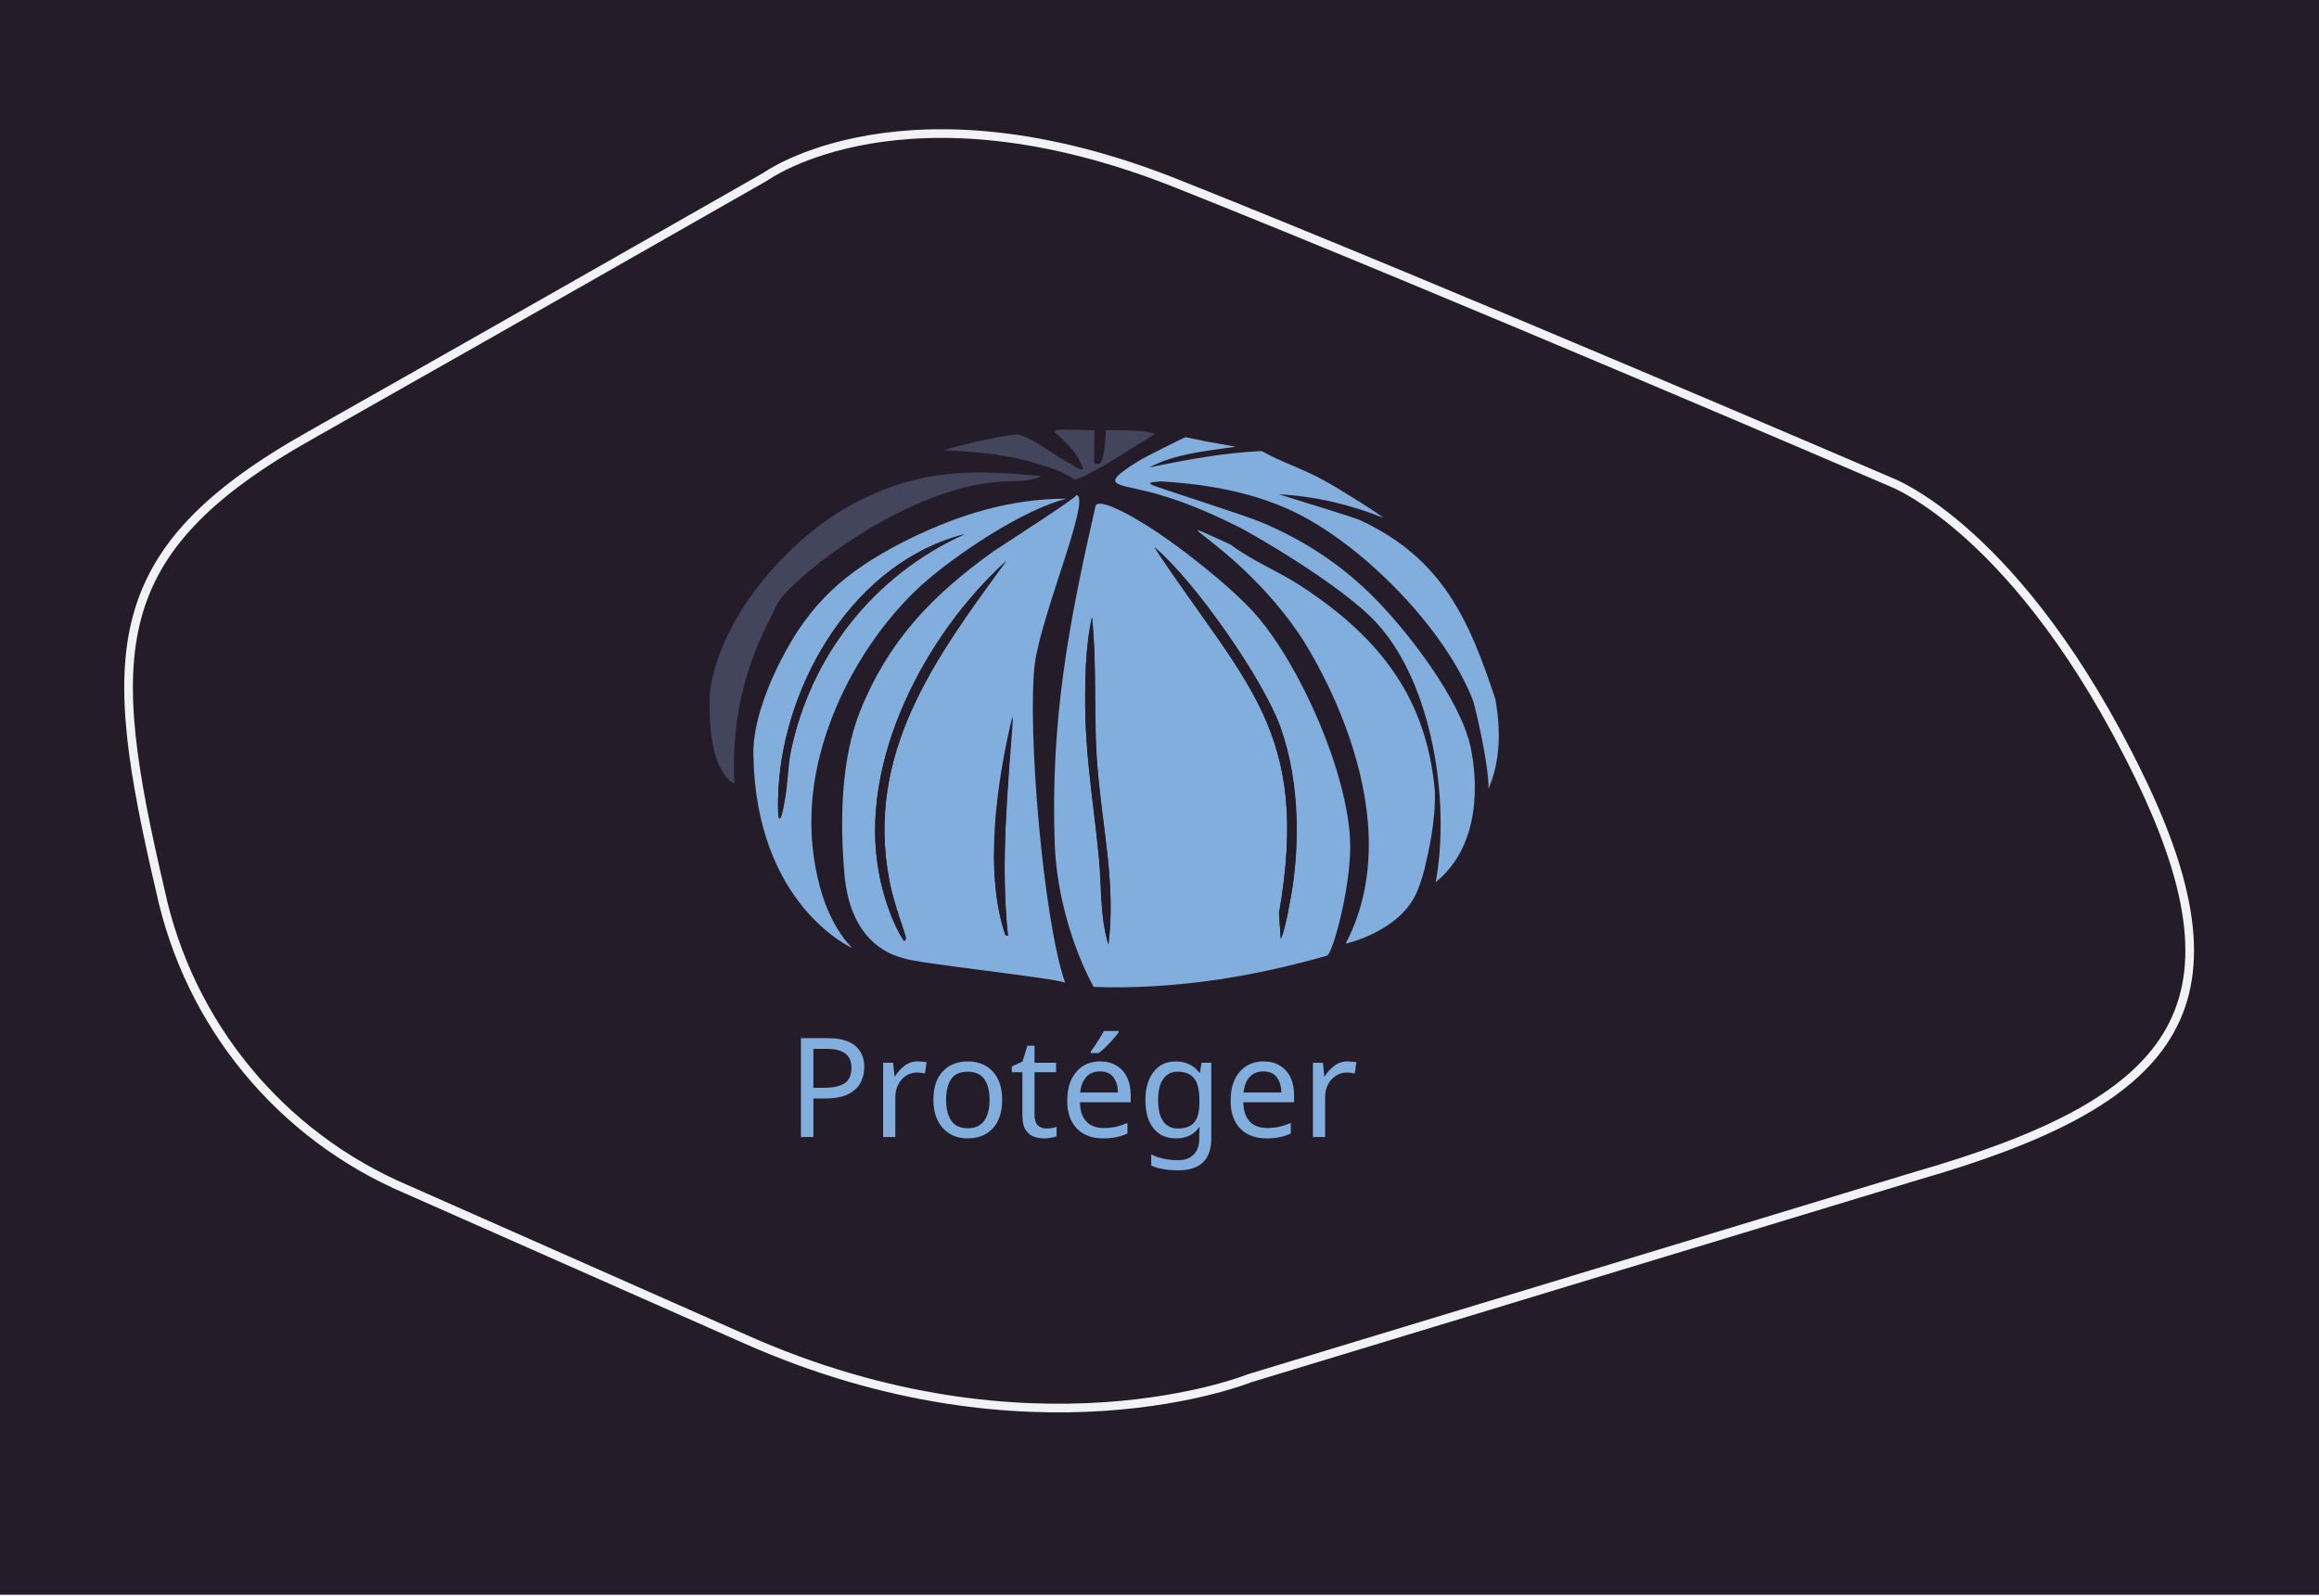
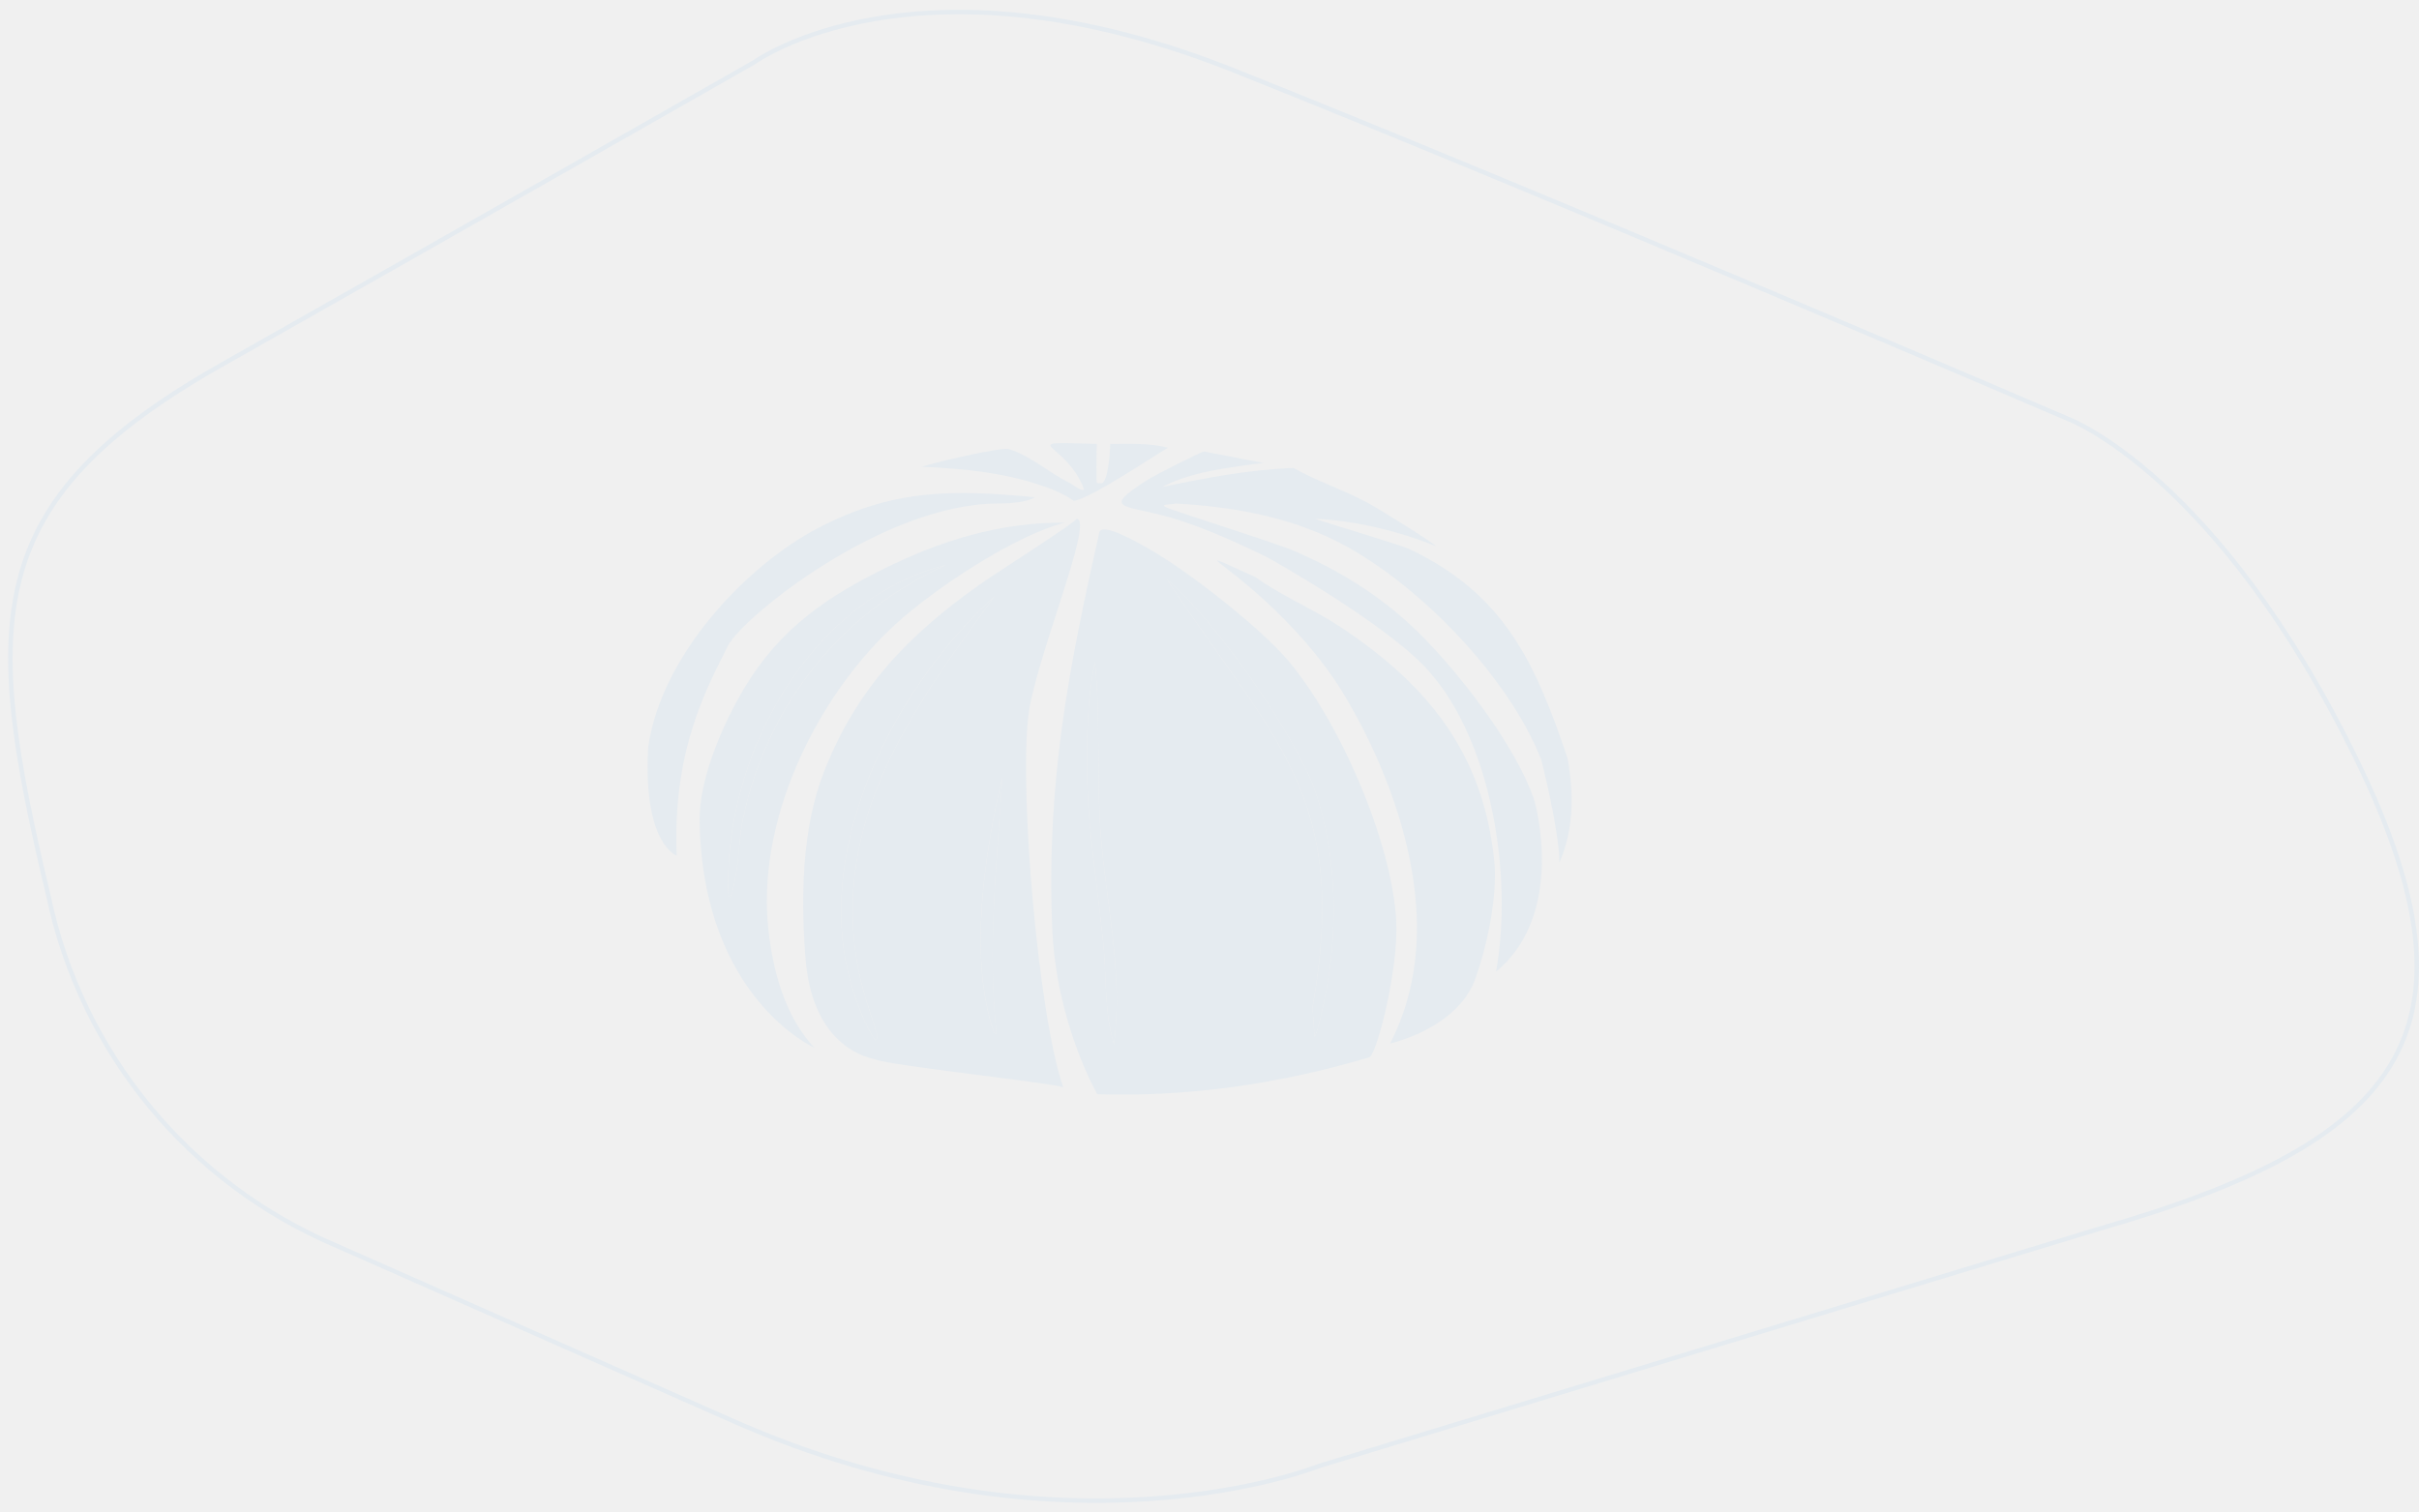
- <svg xmlns="http://www.w3.org/2000/svg" version="1.1" x="0px" y="0px" viewBox="0 0 267.8 184.3" style="enable-background:new 0 0 267.8 184.3;" xml:space="preserve">
-   <style type="text/css">
- 	.st0{fill:#241C28;}
- 	.st1{display:none;}
- 	.st2{display:inline;fill:#82AEDD;}
- 	.st3{display:inline;fill:#B9B5C6;}
- 	.st4{display:inline;fill:#FBFBFD;}
- 	.st5{display:inline;fill:#4F4E5C;}
- 	.st6{display:inline;fill:#D2D5E2;}
- 	.st7{display:inline;fill:#443C4F;}
- 	.st8{fill:none;stroke:#F0F2F5;stroke-miterlimit:10;}
- 	.st9{fill:#43455D;}
- 	.st10{fill:#82AEDD;}
- 	.st11{fill:none;stroke:#43455D;stroke-miterlimit:10;}
- 	.st12{display:inline;fill:#B7B5C8;}
- 	.st13{fill:none;}
- 	.st14{font-family:'NotoSans-Regular';}
- 	.st15{font-size:16px;}
- </style>
-   <g id="Calque_2">
-     <rect y="-1.2" class="st0" width="267.8" height="185.4" />
+ <svg xmlns="http://www.w3.org/2000/svg" width="224" height="140" viewBox="0 0 224 140" fill="none">
+   <g clip-path="url(#clip0_515_2989)">
+     <path d="M194.313 113.835L122.158 135.777C122.158 135.777 98.644 145.32 67.703 131.535L31.134 115.37C17.469 109.581 7.509 97.459 4.476 82.931C-1.667 57.333 -1.704 46.362 20.53 33.782C42.765 21.202 69.828 5.771 69.828 5.771C69.828 5.771 84.859 -5.2 114.298 6.538C143.737 18.277 191.573 38.828 191.573 38.828C191.573 38.828 205.433 44.023 218.306 70.537C230.667 95.99 221.924 105.9 194.317 113.835H194.313Z" stroke="#E5EBF0" stroke-width="0.413" stroke-miterlimit="10" />
+     <path d="M136.711 90.358C136.711 90.358 136.732 90.288 136.769 90.168C136.749 90.23 136.732 90.288 136.711 90.358Z" fill="#E5EBF0" />
+     <path d="M71.013 83.306C71.042 74.073 76.179 63.98 82.941 57.804C86.547 54.511 93.974 49.577 98.632 48.401C92.51 48.384 87.129 50.055 81.708 52.749C75.758 55.704 71.549 58.877 68.311 64.797C66.574 67.97 64.7 72.521 64.783 76.14C65.097 92.47 75.416 97.042 75.416 97.042C70.79 92.173 71.009 83.306 71.009 83.306H71.013ZM68.191 80.719C67.597 84.35 67.279 83.628 67.485 79.898C68.137 68.267 75.746 55.324 87.583 52.337C77.805 56.764 70.955 65.453 68.777 75.962C68.451 77.53 68.443 79.168 68.191 80.724V80.719Z" fill="#E5EBF0" />
+     <path d="M95.224 66.32C95.851 61.072 101.388 48.112 99.688 48.042C99.734 48.314 92.068 53.179 90.698 54.152C84.043 58.889 79.335 63.758 76.298 71.49C74.235 76.738 74.14 83.278 74.602 88.885C75.085 94.781 78.01 97.451 81.027 98.123C82.549 98.721 96.883 100.227 98.455 100.698C96.161 94.15 94.378 73.392 95.224 66.32ZM81.06 96.349C79.752 94.488 78.712 91.175 78.299 88.943C76.055 76.903 83.329 63.192 92.109 55.213C84.459 65.684 76.876 76.016 79.475 89.768C79.946 92.252 81.241 95.619 81.237 95.936C81.237 96.143 81.245 96.213 81.06 96.349ZM92.282 95.763C92.192 95.73 92.138 95.68 92.047 95.647C89.666 88.79 91.156 79.04 92.81 72.022C92.315 79.936 91.412 87.837 92.282 95.763Z" fill="#E5EBF0" />
+     <path d="M138.407 80.158C137.537 70.4 132.8 63.795 124.078 58.039C121.561 56.38 118.681 55.209 116.263 53.455C110.759 50.955 112.529 51.66 115.735 54.396C118.697 56.925 121.482 59.854 123.669 63.093C123.669 63.093 136.451 81.718 128.723 96.65C128.723 96.65 135.205 95.235 136.715 90.362C136.736 90.296 136.753 90.238 136.773 90.172C136.736 90.288 136.715 90.362 136.715 90.362C136.715 90.362 136.967 89.669 137.277 88.559C137.825 86.591 138.56 83.298 138.411 80.162L138.407 80.158Z" fill="#E5EBF0" />
+     <path d="M67.423 59.792C68.707 57.234 81.802 46.56 92.579 46.635C93.714 46.643 95.365 46.437 95.81 46.049C88.194 45.339 82.755 45.281 75.828 48.871C69.127 52.345 61.193 60.721 60.017 69.249C59.53 78.215 62.666 79.255 62.666 79.255C62.245 69.427 65.525 63.58 67.419 59.797L67.423 59.792Z" fill="#E5EBF0" />
+     <path d="M99.454 46.4C101.149 46.041 106.043 42.756 108.151 41.465C106.402 41.019 104.591 41.123 102.804 41.114C102.816 41.754 102.581 44.956 101.921 44.758C101.826 44.729 101.62 44.815 101.57 44.7C101.496 44.535 101.541 41.292 101.57 41.114C93.681 40.924 98.728 40.825 100.394 45.343C100.221 45.537 99.648 45.112 99.103 44.758C97.127 43.8 95.53 42.257 93.401 41.585C92.394 41.453 86.626 42.818 85.351 43.231C89.011 43.396 92.658 43.73 96.165 44.877C97.255 45.232 98.529 45.731 99.458 46.404L99.454 46.4Z" fill="#E5EBF0" />
+     <path d="M129.293 85.308C128.901 77.963 124.045 66.819 119.304 61.212C116.672 58.097 110.103 52.972 106.55 50.93C105.329 50.229 101.987 48.298 101.789 49.342C98.917 62.091 96.9 72.513 97.432 85.902C97.787 94.777 101.612 101.35 101.612 101.35C109.926 101.61 118.31 100.45 126.764 97.942C127.436 97.896 129.532 89.805 129.289 85.308H129.293ZM103.151 96.712C102.231 93.655 102.478 90.391 102.152 87.251C101.36 79.622 100.333 74.98 100.741 66.567C100.824 64.843 101.034 63.032 101.389 61.336C101.925 66.584 101.525 71.878 101.917 77.142C102.404 83.641 104.038 90.135 103.151 96.712ZM122.601 92.834C122.526 93.184 121.924 96.006 121.718 96.006C121.66 95.104 121.601 94.203 121.54 93.304C125.039 73.54 117.872 68.564 108.081 53.694C112.521 57.416 119.939 68.069 121.775 73.264C123.876 79.214 123.921 86.711 122.596 92.834H122.601Z" fill="#E5EBF0" />
+     <path d="M108.085 53.694C117.872 68.564 125.039 73.54 121.544 93.304C121.602 94.206 121.661 95.107 121.721 96.006C121.928 96.006 122.526 93.184 122.604 92.833C123.925 86.71 123.883 79.213 121.783 73.264C119.947 68.069 112.529 57.42 108.089 53.694H108.085Z" fill="#E5EBF0" />
+     <path d="M101.388 61.336C101.034 63.027 100.827 64.843 100.741 66.567C100.332 74.98 101.36 79.622 102.152 87.251C102.478 90.391 102.23 93.655 103.15 96.712C104.037 90.135 102.403 83.641 101.917 77.142C101.52 71.878 101.925 66.584 101.388 61.336Z" fill="#E5EBF0" />
+     <path d="M92.109 55.217C83.325 63.201 76.055 76.911 78.299 88.947C78.716 91.175 79.752 94.488 81.06 96.353C81.246 96.217 81.233 96.147 81.237 95.94C81.237 95.618 79.946 92.256 79.475 89.772C76.876 76.02 84.46 65.693 92.109 55.217Z" fill="#E5EBF0" />
+     <path d="M92.052 95.647C92.142 95.68 92.196 95.73 92.287 95.763C91.416 87.837 92.32 79.936 92.815 72.022C91.16 79.04 89.671 88.79 92.052 95.647Z" fill="#E5EBF0" />
+     <path d="M87.583 52.337C75.742 55.324 68.137 68.267 67.486 79.898C67.275 83.628 67.597 84.35 68.191 80.72C68.447 79.164 68.455 77.526 68.777 75.958C70.955 65.449 77.8 56.76 87.583 52.333V52.337Z" fill="#E5EBF0" />
+     <path d="M138.535 90.003C140.119 81.19 138.155 68.668 132.247 62.091C128.397 57.804 117.744 51.821 117.261 51.574C114.62 50.29 111.947 49.073 109.149 48.166C104.442 46.635 101.537 47.447 106.327 44.403C106.917 44.031 111.15 41.865 111.497 41.816C113.318 42.168 115.14 42.52 116.964 42.872C113.82 43.309 110.383 43.656 107.619 45.104C111.637 44.27 115.673 43.491 119.782 43.342C121.89 44.547 124.341 45.339 126.54 46.515C128.108 47.353 132.985 50.459 132.944 50.571C129.441 49.189 125.579 48.223 121.721 48.046C123.784 48.718 129.722 50.48 130.534 50.868C139.315 55.031 142.199 61.439 145.165 70.26C145.743 73.54 145.759 76.771 144.402 79.898C144.385 76.924 142.772 70.508 142.698 70.318C139.657 62.598 131.211 53.905 123.834 50.162C119.213 47.819 113.919 46.899 108.79 46.635C108.819 46.754 107.284 46.631 107.969 46.985C108.51 47.27 117.967 50.233 119.724 50.983C123.751 52.696 127.44 54.936 130.654 57.919C134.64 61.616 140.478 69.105 142.112 74.258C142.112 74.258 145.079 84.594 138.526 90.007" fill="#E5EBF0" />
  </g>
-   <g id="Calque_1">
-     <g>
-       <path class="st8" d="M221.4,135.8l-77.1,23.4c0,0-25.1,10.2-58.2-4.5l-39.1-17.3c-14.6-6.2-25.2-19.1-28.5-34.6    C12.1,75.4,12,63.7,35.8,50.3c23.7-13.4,52.6-29.9,52.6-29.9s16.1-11.7,47.5,0.8c31.4,12.5,82.5,34.5,82.5,34.5    s14.8,5.5,28.6,33.9C260.2,116.7,250.9,127.3,221.4,135.8z" />
-       <g>
-         <g id="Background_00000052819443684495909950000013106802017346683521_" class="st1">
-           <ellipse class="st12" cx="127.6" cy="80.7" rx="90.9" ry="51.9" />
-         </g>
-         <g>
-           <path class="st13" d="M163.8,102.3c0,0,0-0.1,0.1-0.2C163.9,102.2,163.9,102.3,163.8,102.3z" />
-           <path class="st10" d="M93.7,94.8c0-9.9,5.5-20.6,12.7-27.2c3.9-3.5,11.8-8.8,16.8-10c-6.5,0-12.3,1.8-18.1,4.6      c-6.4,3.2-10.8,6.5-14.3,12.9c-1.9,3.4-3.9,8.3-3.8,12.1c0.3,17.4,11.4,22.3,11.4,22.3C93.4,104.3,93.7,94.8,93.7,94.8z       M90.7,92c-0.6,3.9-1,3.1-0.8-0.9c0.7-12.4,8.8-26.2,21.5-29.4c-10.4,4.7-17.8,14-20.1,25.2C90.9,88.6,90.9,90.4,90.7,92z" />
-           <path class="st10" d="M119.5,76.7c0.7-5.6,6.6-19.4,4.8-19.5c0,0.3-8.1,5.5-9.6,6.5c-7.1,5.1-12.1,10.3-15.4,18.5      c-2.2,5.6-2.3,12.6-1.8,18.6c0.5,6.3,3.6,9.1,6.9,9.9c1.6,0.6,16.9,2.2,18.6,2.8C120.5,106.4,118.6,84.2,119.5,76.7z       M104.4,108.7c-1.4-2-2.5-5.5-2.9-7.9c-2.4-12.9,5.4-27.5,14.7-36C108,76,99.9,87,102.7,101.7c0.5,2.7,1.9,6.2,1.9,6.6      C104.6,108.5,104.6,108.6,104.4,108.7z M116.4,108.1c-0.1,0-0.2-0.1-0.3-0.1c-2.5-7.3-1-17.7,0.8-25.2      C116.4,91.2,115.5,99.6,116.4,108.1z" />
-           <path class="st10" d="M165.7,91.4c-0.9-10.4-6-17.5-15.3-23.6c-2.7-1.8-5.8-3-8.3-4.9c-5.9-2.7-4-1.9-0.6,1      c3.2,2.7,6.1,5.8,8.5,9.3c0,0,13.7,19.9,5.4,35.8c0,0,6.9-1.5,8.5-6.7c0-0.1,0-0.1,0.1-0.2c0,0.1-0.1,0.2-0.1,0.2      s0.3-0.7,0.6-1.9c0,0,0,0,0,0c0,0,0-0.1,0-0.1c0,0,0,0.1,0,0.1C165,98.3,165.8,94.8,165.7,91.4z" />
-           <path class="st9" d="M89.8,69.7c1.4-2.7,15.4-14.1,26.9-14.1c1.2,0,3-0.2,3.5-0.6c-8.1-0.8-13.9-0.8-21.3,3      c-7.2,3.7-15.6,12.7-16.9,21.8c-0.5,9.6,2.8,10.7,2.8,10.7C84.3,80,87.8,73.7,89.8,69.7z" />
-           <path class="st9" d="M124.1,55.4c1.8-0.4,7-3.9,9.3-5.3c-1.9-0.5-3.8-0.4-5.7-0.4c0,0.7-0.2,4.1-0.9,3.9c-0.1,0-0.3,0.1-0.4-0.1      c-0.1-0.2,0-3.6,0-3.8c-8.4-0.2-3-0.3-1.3,4.5c-0.2,0.2-0.8-0.2-1.4-0.6c-2.1-1-3.8-2.7-6.1-3.4c-1.1-0.1-7.2,1.3-8.6,1.8      c3.9,0.2,7.8,0.5,11.5,1.8C121.7,54.1,123.1,54.7,124.1,55.4z" />
-           <path class="st10" d="M155.9,96.9c-0.4-7.8-5.6-19.7-10.7-25.7c-2.8-3.3-9.8-8.8-13.6-11c-1.3-0.8-4.9-2.8-5.1-1.7      c-3.1,13.6-5.2,24.7-4.7,39c0.4,9.5,4.5,16.5,4.5,16.5c8.9,0.3,17.8-1,26.9-3.6C153.9,110.4,156.2,101.7,155.9,96.9z M128,109.1      c-1-3.3-0.7-6.7-1.1-10.1c-0.8-8.1-1.9-13.1-1.5-22.1c0.1-1.8,0.3-3.8,0.7-5.6c0.6,5.6,0.1,11.3,0.6,16.9      C127.2,95.2,128.9,102.1,128,109.1z M148.8,105c-0.1,0.4-0.7,3.4-0.9,3.4c-0.1-1.4-0.1-1.4-0.2-2.9c3.7-21.1-3.9-26.4-14.4-42.3      c4.7,4,12.7,15.4,14.6,20.9C150.1,90.4,150.2,98.4,148.8,105z" />
-           <path class="st0" d="M133.3,63.2c10.5,15.9,18.1,21.2,14.4,42.3c0.1,1.4,0.1,1.4,0.2,2.9c0.2,0,0.9-3,0.9-3.4      c1.4-6.5,1.4-14.5-0.9-20.9C145.9,78.5,138,67.1,133.3,63.2z" />
-           <path class="st0" d="M126.1,71.3c-0.4,1.8-0.6,3.7-0.7,5.6c-0.4,9,0.7,13.9,1.5,22.1c0.3,3.4,0.1,6.8,1.1,10.1      c0.9-7-0.8-14-1.3-20.9C126.3,82.6,126.7,76.9,126.1,71.3z" />
-           <path class="st0" d="M116.2,64.8c-9.4,8.5-17.1,23.2-14.7,36c0.4,2.4,1.6,5.9,2.9,7.9c0.2-0.1,0.2-0.2,0.2-0.4      c0-0.3-1.4-3.9-1.9-6.6C99.9,87,108,76,116.2,64.8z" />
-           <path class="st0" d="M116.1,108c0.1,0,0.2,0.1,0.3,0.1c-0.9-8.5,0-16.9,0.6-25.4C115.2,90.2,113.6,100.7,116.1,108z" />
-           <path class="st0" d="M111.4,61.7c-12.6,3.2-20.8,17-21.5,29.4c-0.2,4,0.1,4.8,0.8,0.9c0.3-1.7,0.3-3.4,0.6-5.1      C93.6,75.7,100.9,66.4,111.4,61.7z" />
-         </g>
-         <path class="st10" d="M165.8,101.9c1.7-9.4-0.4-22.8-6.7-29.8c-4.1-4.6-15.5-11-16-11.2c-2.8-1.4-5.7-2.7-8.7-3.6     c-5-1.6-8.1-0.8-3-4c0.6-0.4,5.2-2.7,5.5-2.8c2.9,0.6,2.9,0.6,5.8,1.1c-3.4,0.5-7,0.8-10,2.4c4.3-0.9,8.6-1.7,13-1.9     c2.3,1.3,4.9,2.1,7.2,3.4c1.7,0.9,6.9,4.2,6.8,4.3c-3.7-1.5-7.9-2.5-12-2.7c2.2,0.7,8.5,2.6,9.4,3c9.4,4.4,12.5,11.3,15.6,20.7     c0.6,3.5,0.6,7-0.8,10.3c0-3.2-1.7-10-1.8-10.2c-3.2-8.2-12.3-17.5-20.1-21.5c-4.9-2.5-10.6-3.5-16.1-3.8c0,0.1-1.6,0-0.9,0.4     c0.6,0.3,10.7,3.5,12.6,4.3c4.3,1.8,8.2,4.2,11.7,7.4c4.3,3.9,10.5,11.9,12.2,17.4C169.6,85.1,172.8,96.2,165.8,101.9" />
-       </g>
-       <text transform="matrix(1 0 0 1 90.9472 131.3384)" class="st10 st14 st15">Protéger</text>
-     </g>
-   </g>
+   <defs>
+     <clipPath id="clip0_515_2989">
+       <rect width="223.245" height="138.295" fill="white" transform="translate(0.754883 0.90625)" />
+     </clipPath>
+   </defs>
</svg>
